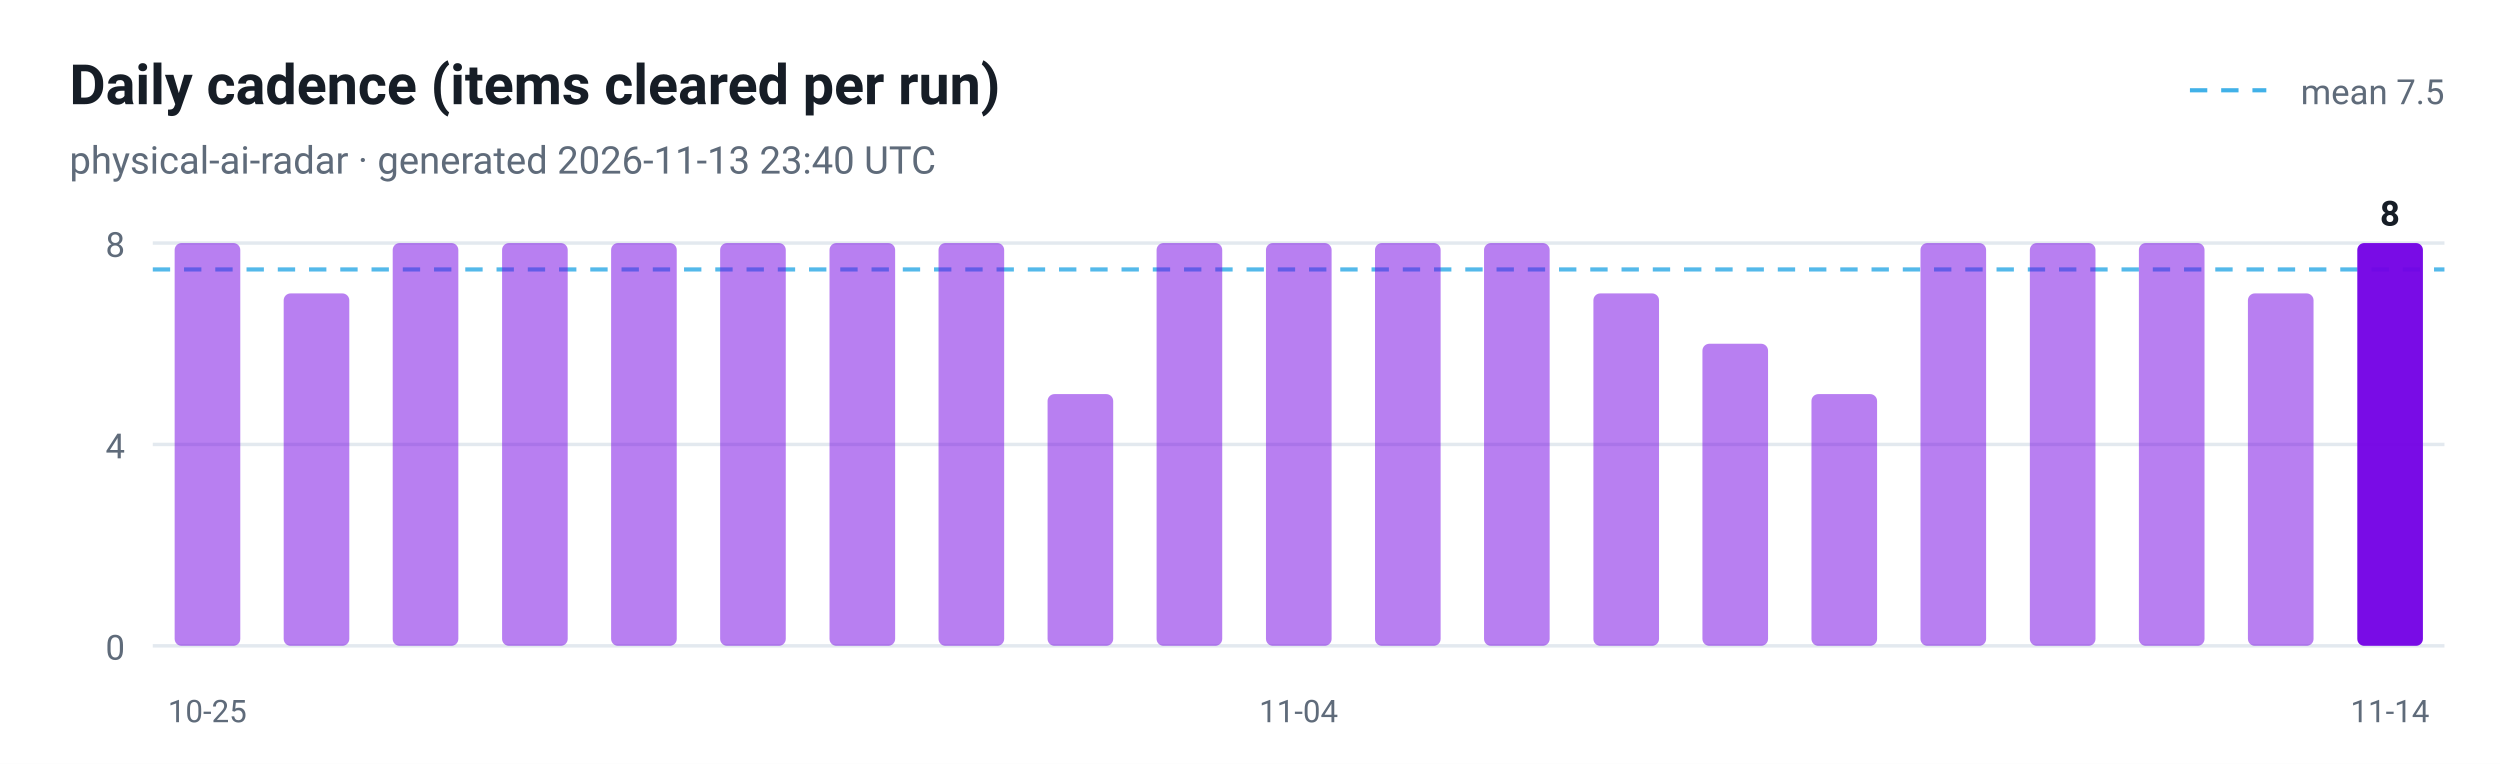
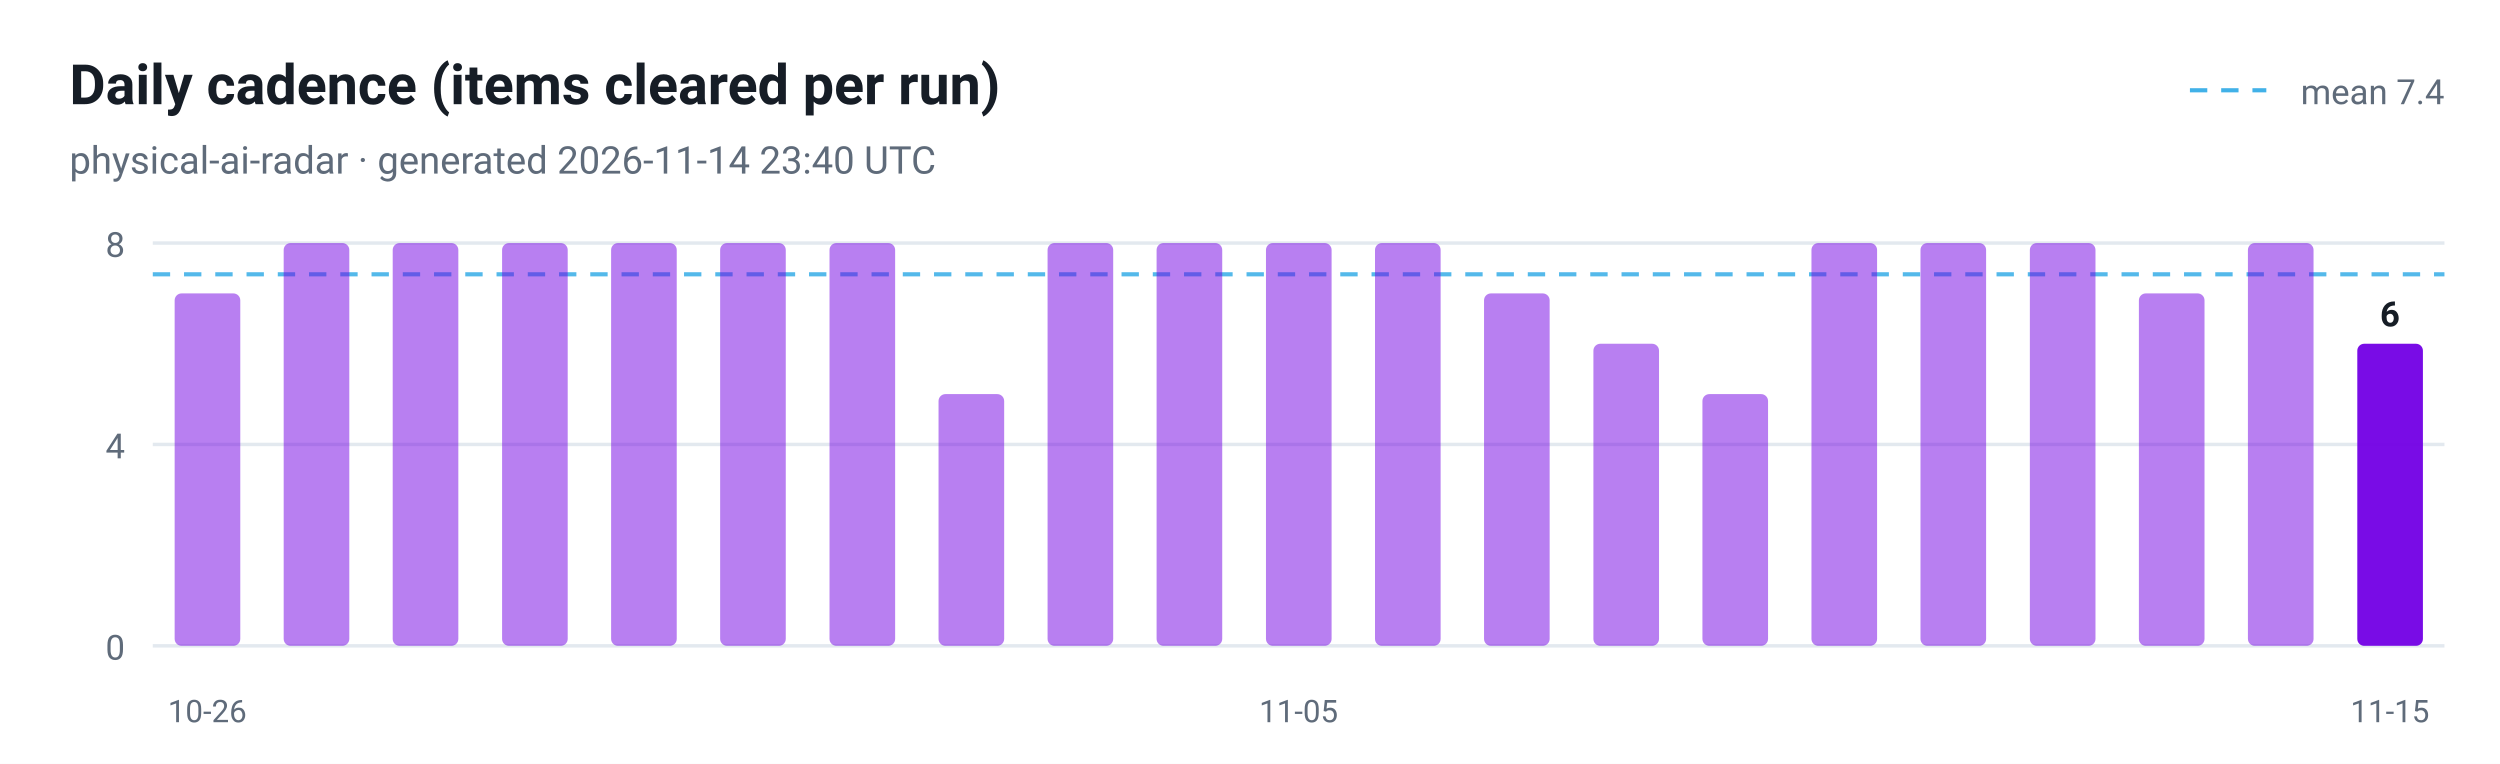
<svg xmlns="http://www.w3.org/2000/svg" viewBox="0 0 720 220" width="720" height="220" role="img" aria-label="Daily cadence (items cleared per run)">
  <style>
  .plate { fill: #ffffff }
  .ink { fill: #161d26 }
  .muted { fill: #5f6b7a }
  .grid { stroke: #e3e9ef }
  @media (prefers-color-scheme: dark) {
    .plate { fill: #0d1117 }
    .ink { fill: #e6edf3 }
    .muted { fill: #8b949e }
    .grid { stroke: #30363d }
  }
</style>
  <rect class="plate" width="720" height="220" />
  <text x="20" y="30" font-family="ui-sans-serif, -apple-system, 'Segoe UI', Roboto, Helvetica, Arial, sans-serif" font-size="16" font-weight="700" class="ink">Daily cadence (items cleared per run)</text>
-   <text x="20" y="50" font-family="ui-sans-serif, -apple-system, 'Segoe UI', Roboto, Helvetica, Arial, sans-serif" font-size="11" class="muted">physical-ai-radar · generated 2026-11-13 23:40 UTC</text>
+   <text x="20" y="50" font-family="ui-sans-serif, -apple-system, 'Segoe UI', Roboto, Helvetica, Arial, sans-serif" font-size="11" class="muted">physical-ai-radar · generated 2026-11-14 23:40 UTC</text>
  <line x1="44" y1="186.0" x2="704" y2="186.0" class="grid" />
  <text x="36" y="190.0" text-anchor="end" font-family="ui-sans-serif, -apple-system, 'Segoe UI', Roboto, Helvetica, Arial, sans-serif" font-size="10" fill="#5f6b7a">0</text>
  <line x1="44" y1="128.0" x2="704" y2="128.0" class="grid" />
  <text x="36" y="132.0" text-anchor="end" font-family="ui-sans-serif, -apple-system, 'Segoe UI', Roboto, Helvetica, Arial, sans-serif" font-size="10" fill="#5f6b7a">4</text>
  <line x1="44" y1="70.0" x2="704" y2="70.0" class="grid" />
  <text x="36" y="74.0" text-anchor="end" font-family="ui-sans-serif, -apple-system, 'Segoe UI', Roboto, Helvetica, Arial, sans-serif" font-size="10" fill="#5f6b7a">8</text>
-   <line x1="44" y1="77.6" x2="704" y2="77.6" stroke="#41b1e8" stroke-width="1.2" stroke-dasharray="5 4" opacity="0.9" />
+   <line x1="44" y1="79.0" x2="704" y2="79.0" stroke="#41b1e8" stroke-width="1.2" stroke-dasharray="5 4" opacity="0.9" />
  <line x1="630.7" y1="26" x2="652.7" y2="26" stroke="#41b1e8" stroke-width="1.2" stroke-dasharray="5 4" />
-   <text class="muted" x="704" y="30" text-anchor="end" font-family="ui-sans-serif, -apple-system, 'Segoe UI', Roboto, Helvetica, Arial, sans-serif" font-size="10">mean 7.5</text>
-   <rect x="50.3" y="70.0" width="18.9" height="116.0" rx="2" fill="#7300e5" fill-opacity="0.5" />
-   <text x="59.7" y="208" text-anchor="middle" font-family="ui-sans-serif, -apple-system, 'Segoe UI', Roboto, Helvetica, Arial, sans-serif" font-size="9" fill="#5f6b7a">10-25</text>
-   <rect x="81.7" y="84.5" width="18.9" height="101.5" rx="2" fill="#7300e5" fill-opacity="0.5" />
+   <text class="muted" x="704" y="30" text-anchor="end" font-family="ui-sans-serif, -apple-system, 'Segoe UI', Roboto, Helvetica, Arial, sans-serif" font-size="10">mean 7.4</text>
+   <rect x="50.3" y="84.5" width="18.9" height="101.5" rx="2" fill="#7300e5" fill-opacity="0.5" />
+   <text x="59.7" y="208" text-anchor="middle" font-family="ui-sans-serif, -apple-system, 'Segoe UI', Roboto, Helvetica, Arial, sans-serif" font-size="9" fill="#5f6b7a">10-26</text>
+   <rect x="81.7" y="70.0" width="18.9" height="116.0" rx="2" fill="#7300e5" fill-opacity="0.5" />
  <rect x="113.1" y="70.0" width="18.9" height="116.0" rx="2" fill="#7300e5" fill-opacity="0.5" />
  <rect x="144.6" y="70.0" width="18.9" height="116.0" rx="2" fill="#7300e5" fill-opacity="0.5" />
  <rect x="176.0" y="70.0" width="18.9" height="116.0" rx="2" fill="#7300e5" fill-opacity="0.5" />
  <rect x="207.4" y="70.0" width="18.9" height="116.0" rx="2" fill="#7300e5" fill-opacity="0.5" />
  <rect x="238.9" y="70.0" width="18.9" height="116.0" rx="2" fill="#7300e5" fill-opacity="0.5" />
-   <rect x="270.3" y="70.0" width="18.9" height="116.0" rx="2" fill="#7300e5" fill-opacity="0.5" />
-   <rect x="301.7" y="113.5" width="18.9" height="72.5" rx="2" fill="#7300e5" fill-opacity="0.5" />
+   <rect x="270.3" y="113.5" width="18.9" height="72.5" rx="2" fill="#7300e5" fill-opacity="0.5" />
+   <rect x="301.7" y="70.0" width="18.9" height="116.0" rx="2" fill="#7300e5" fill-opacity="0.5" />
  <rect x="333.1" y="70.0" width="18.9" height="116.0" rx="2" fill="#7300e5" fill-opacity="0.5" />
  <rect x="364.6" y="70.0" width="18.9" height="116.0" rx="2" fill="#7300e5" fill-opacity="0.5" />
-   <text x="374.0" y="208" text-anchor="middle" font-family="ui-sans-serif, -apple-system, 'Segoe UI', Roboto, Helvetica, Arial, sans-serif" font-size="9" fill="#5f6b7a">11-04</text>
+   <text x="374.0" y="208" text-anchor="middle" font-family="ui-sans-serif, -apple-system, 'Segoe UI', Roboto, Helvetica, Arial, sans-serif" font-size="9" fill="#5f6b7a">11-05</text>
  <rect x="396.0" y="70.0" width="18.9" height="116.0" rx="2" fill="#7300e5" fill-opacity="0.5" />
-   <rect x="427.4" y="70.0" width="18.9" height="116.0" rx="2" fill="#7300e5" fill-opacity="0.5" />
-   <rect x="458.9" y="84.5" width="18.9" height="101.5" rx="2" fill="#7300e5" fill-opacity="0.5" />
-   <rect x="490.3" y="99.0" width="18.9" height="87.0" rx="2" fill="#7300e5" fill-opacity="0.5" />
-   <rect x="521.7" y="113.5" width="18.9" height="72.5" rx="2" fill="#7300e5" fill-opacity="0.5" />
+   <rect x="427.4" y="84.5" width="18.9" height="101.5" rx="2" fill="#7300e5" fill-opacity="0.5" />
+   <rect x="458.9" y="99.0" width="18.9" height="87.0" rx="2" fill="#7300e5" fill-opacity="0.5" />
+   <rect x="490.3" y="113.5" width="18.9" height="72.5" rx="2" fill="#7300e5" fill-opacity="0.5" />
+   <rect x="521.7" y="70.0" width="18.9" height="116.0" rx="2" fill="#7300e5" fill-opacity="0.5" />
  <rect x="553.1" y="70.0" width="18.9" height="116.0" rx="2" fill="#7300e5" fill-opacity="0.5" />
  <rect x="584.6" y="70.0" width="18.9" height="116.0" rx="2" fill="#7300e5" fill-opacity="0.5" />
-   <rect x="616.0" y="70.0" width="18.9" height="116.0" rx="2" fill="#7300e5" fill-opacity="0.5" />
-   <rect x="647.4" y="84.5" width="18.9" height="101.5" rx="2" fill="#7300e5" fill-opacity="0.5" />
-   <rect x="678.9" y="70.0" width="18.9" height="116.0" rx="2" fill="#7300e5" fill-opacity="0.95" />
-   <text class="ink" x="688.3" y="65.0" text-anchor="middle" font-family="ui-sans-serif, -apple-system, 'Segoe UI', Roboto, Helvetica, Arial, sans-serif" font-size="10" font-weight="700">8</text>
-   <text x="688.3" y="208" text-anchor="middle" font-family="ui-sans-serif, -apple-system, 'Segoe UI', Roboto, Helvetica, Arial, sans-serif" font-size="9" fill="#5f6b7a">11-14</text>
+   <rect x="616.0" y="84.5" width="18.9" height="101.5" rx="2" fill="#7300e5" fill-opacity="0.5" />
+   <rect x="647.4" y="70.0" width="18.9" height="116.0" rx="2" fill="#7300e5" fill-opacity="0.5" />
+   <rect x="678.9" y="99.0" width="18.9" height="87.0" rx="2" fill="#7300e5" fill-opacity="0.95" />
+   <text class="ink" x="688.3" y="94.0" text-anchor="middle" font-family="ui-sans-serif, -apple-system, 'Segoe UI', Roboto, Helvetica, Arial, sans-serif" font-size="10" font-weight="700">6</text>
+   <text x="688.3" y="208" text-anchor="middle" font-family="ui-sans-serif, -apple-system, 'Segoe UI', Roboto, Helvetica, Arial, sans-serif" font-size="9" fill="#5f6b7a">11-15</text>
</svg>
